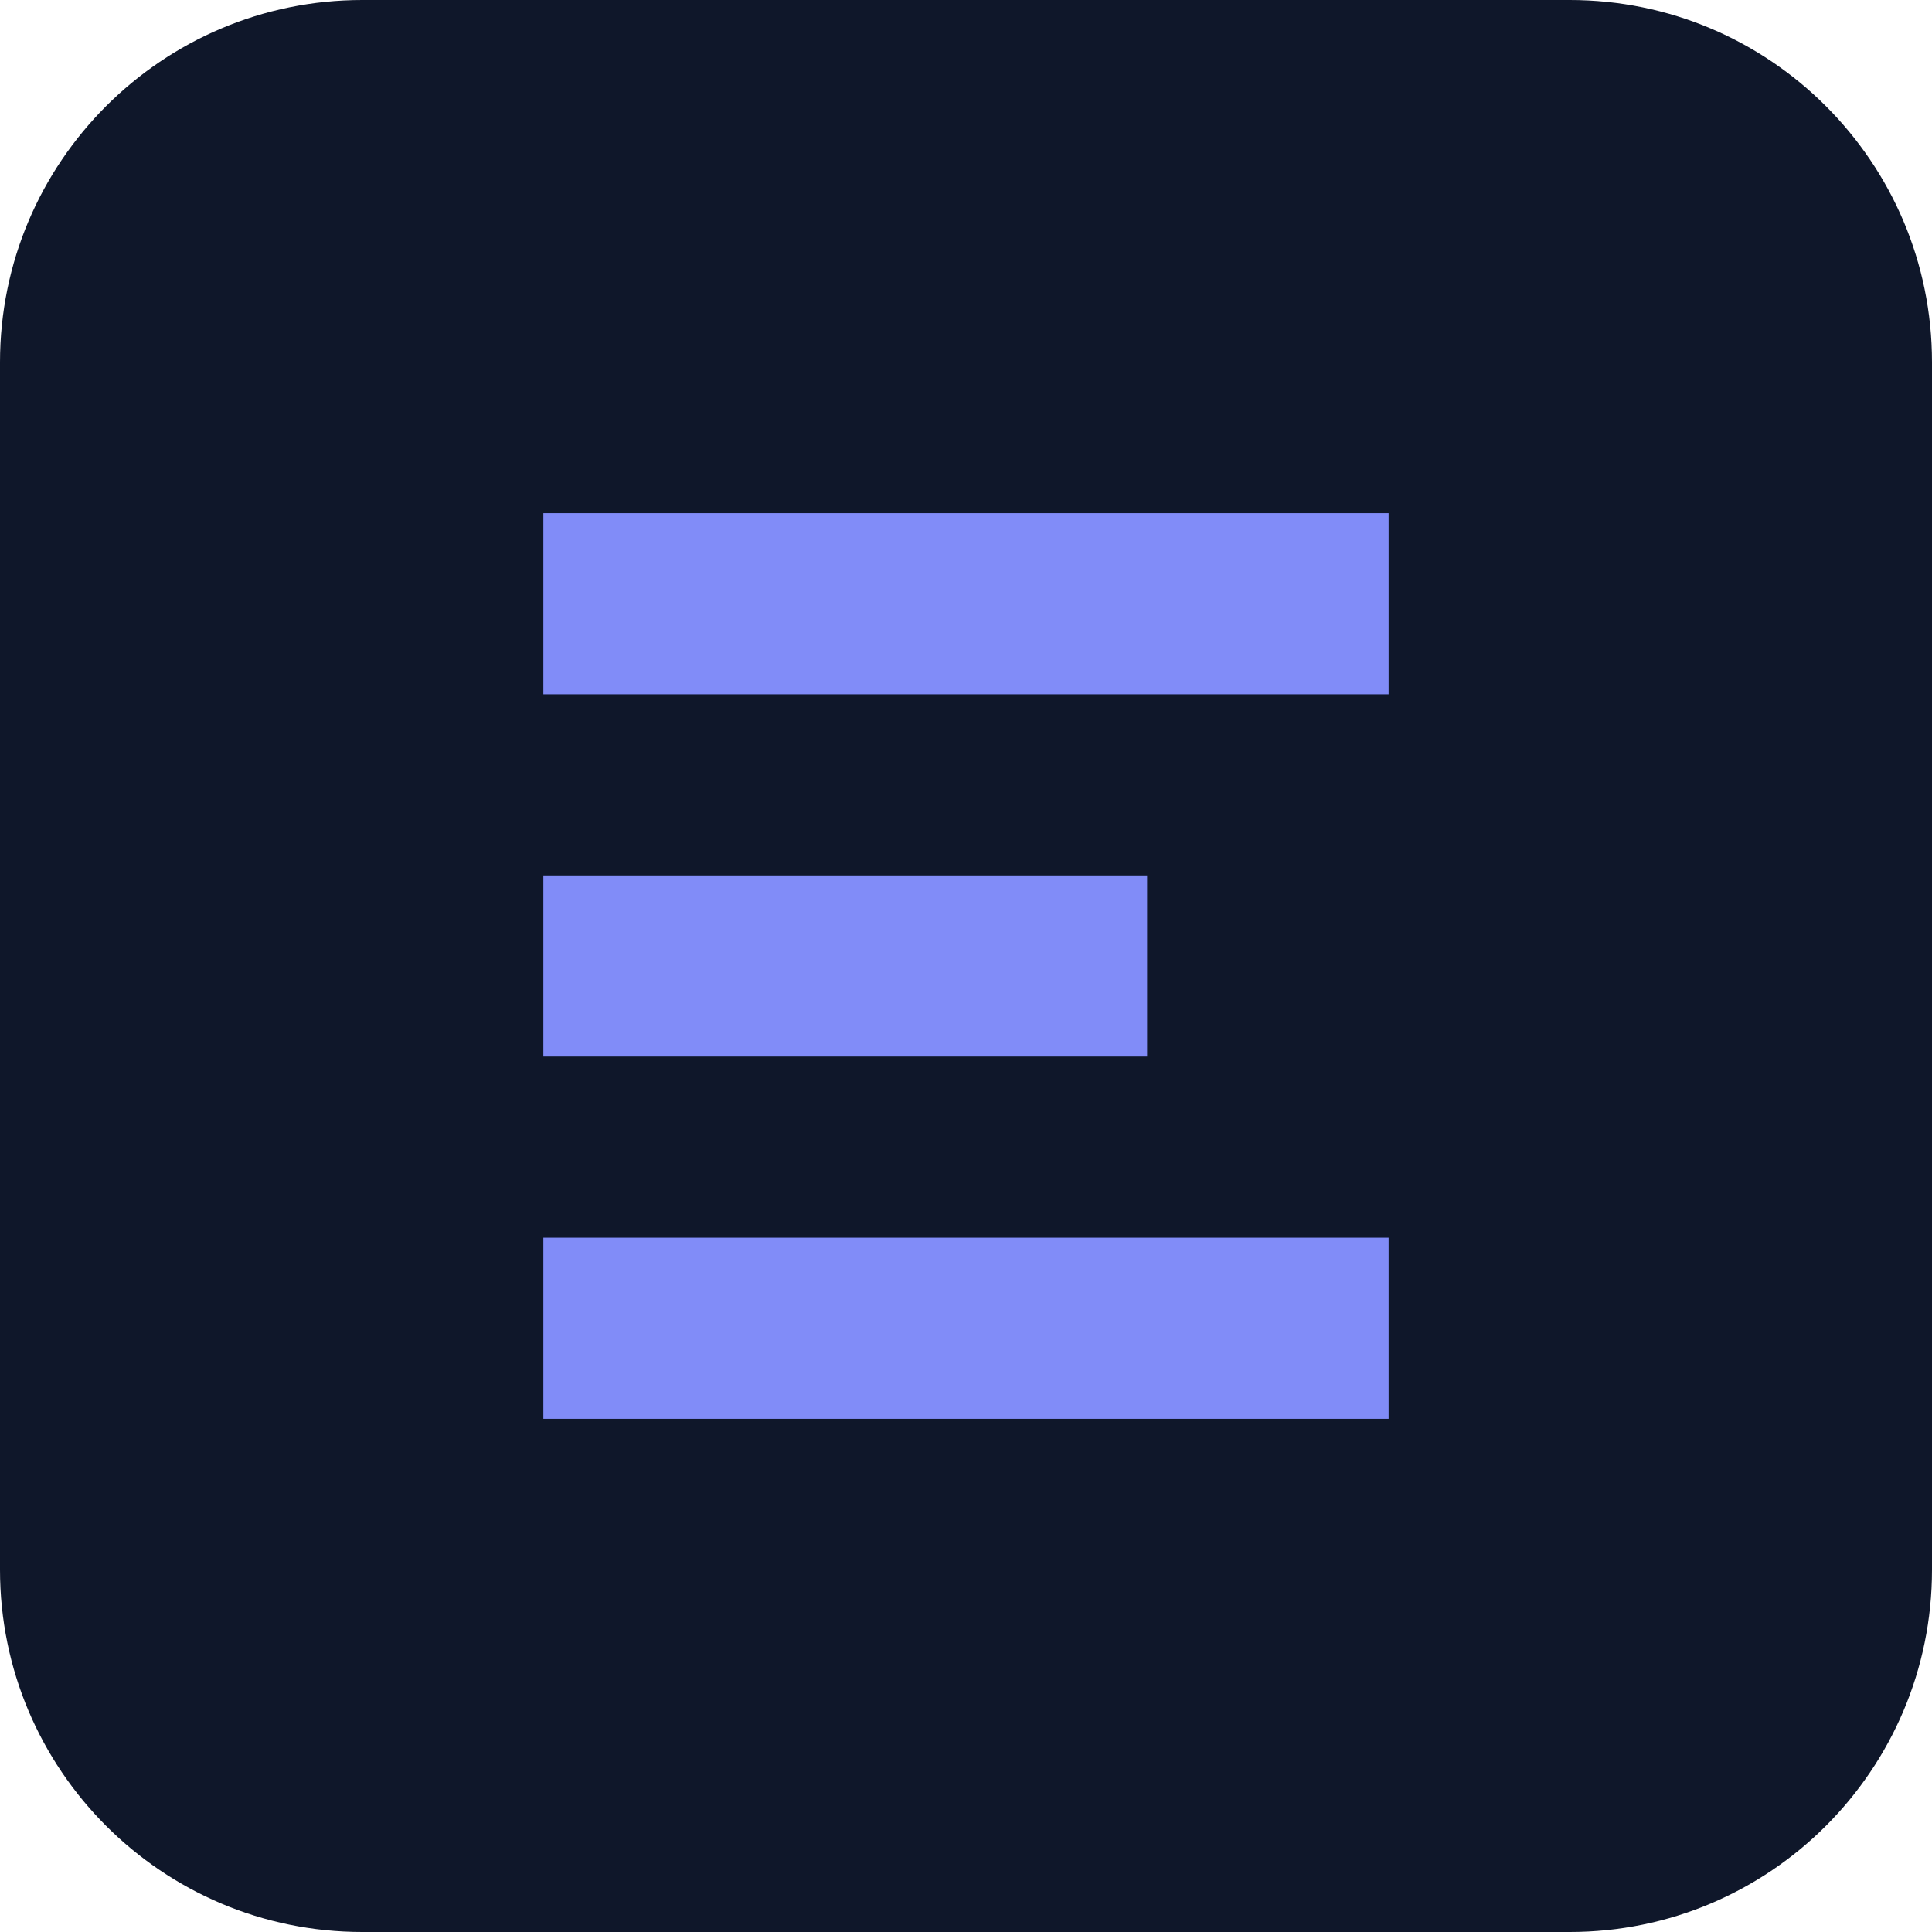
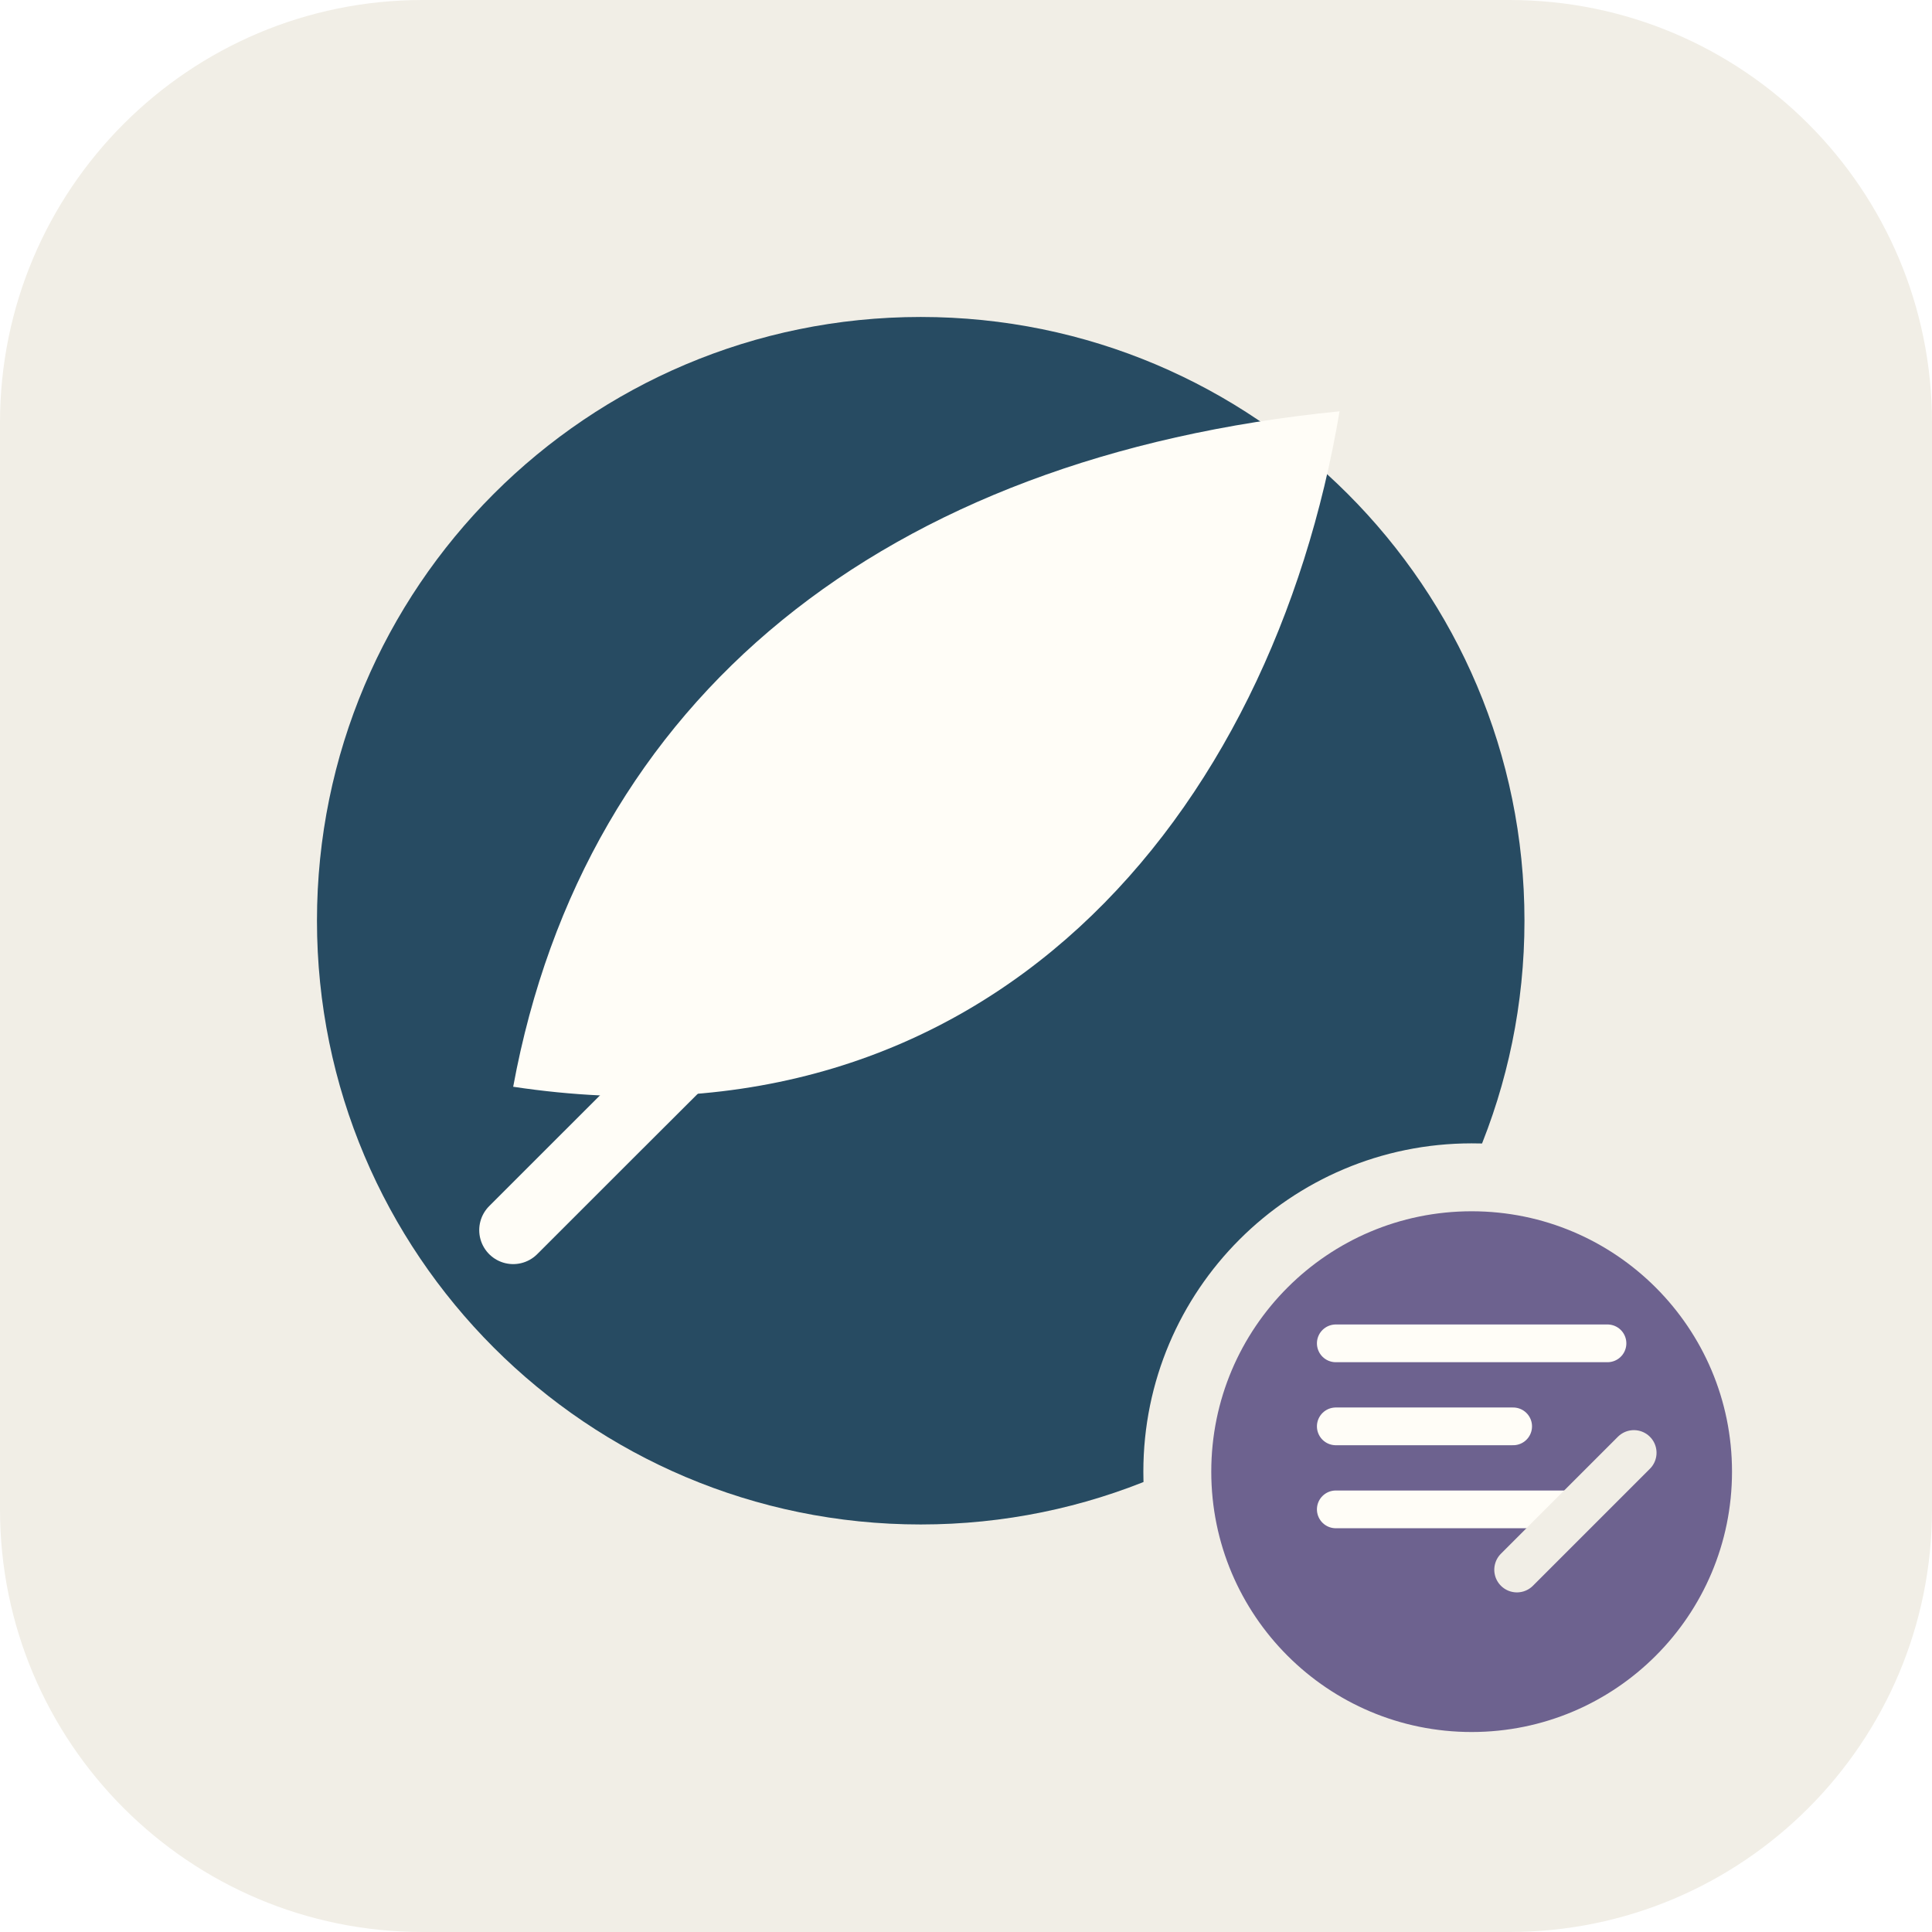
- <svg xmlns="http://www.w3.org/2000/svg" viewBox="0 0 64 64">
-   <rect width="64" height="64" rx="12" fill="#0f172a" />
-   <path d="M18 17h28v6H18zM18 29h20v6H18zM18 41h28v6H18z" fill="#818cf8" />
+ <svg xmlns="http://www.w3.org/2000/svg" width="512" height="512" viewBox="0 0 512 512" role="img" aria-labelledby="title desc">
+   <rect width="512" height="512" rx="112" fill="#f1eee6" />
+   <circle cx="244" cy="244" r="160" fill="#274b62" />
+   <path d="M136 288c19-103 98-167 219-179-18 107-93 198-219 179Z" fill="#fffdf7" />
+   <path d="M136 326c68-68 131-131 207-203" fill="none" stroke="#fffdf7" stroke-width="18" stroke-linecap="round" />
+   <circle cx="390" cy="390" r="78" fill="#6d628f" stroke="#f1eee6" stroke-width="18" />
+   <path d="M354 356h72M354 378h47M354 400h61" stroke="#fffdf7" stroke-width="10" stroke-linecap="round" />
+   <path d="m402 416 31-31" stroke="#f1eee6" stroke-width="12" stroke-linecap="round" />
</svg>
